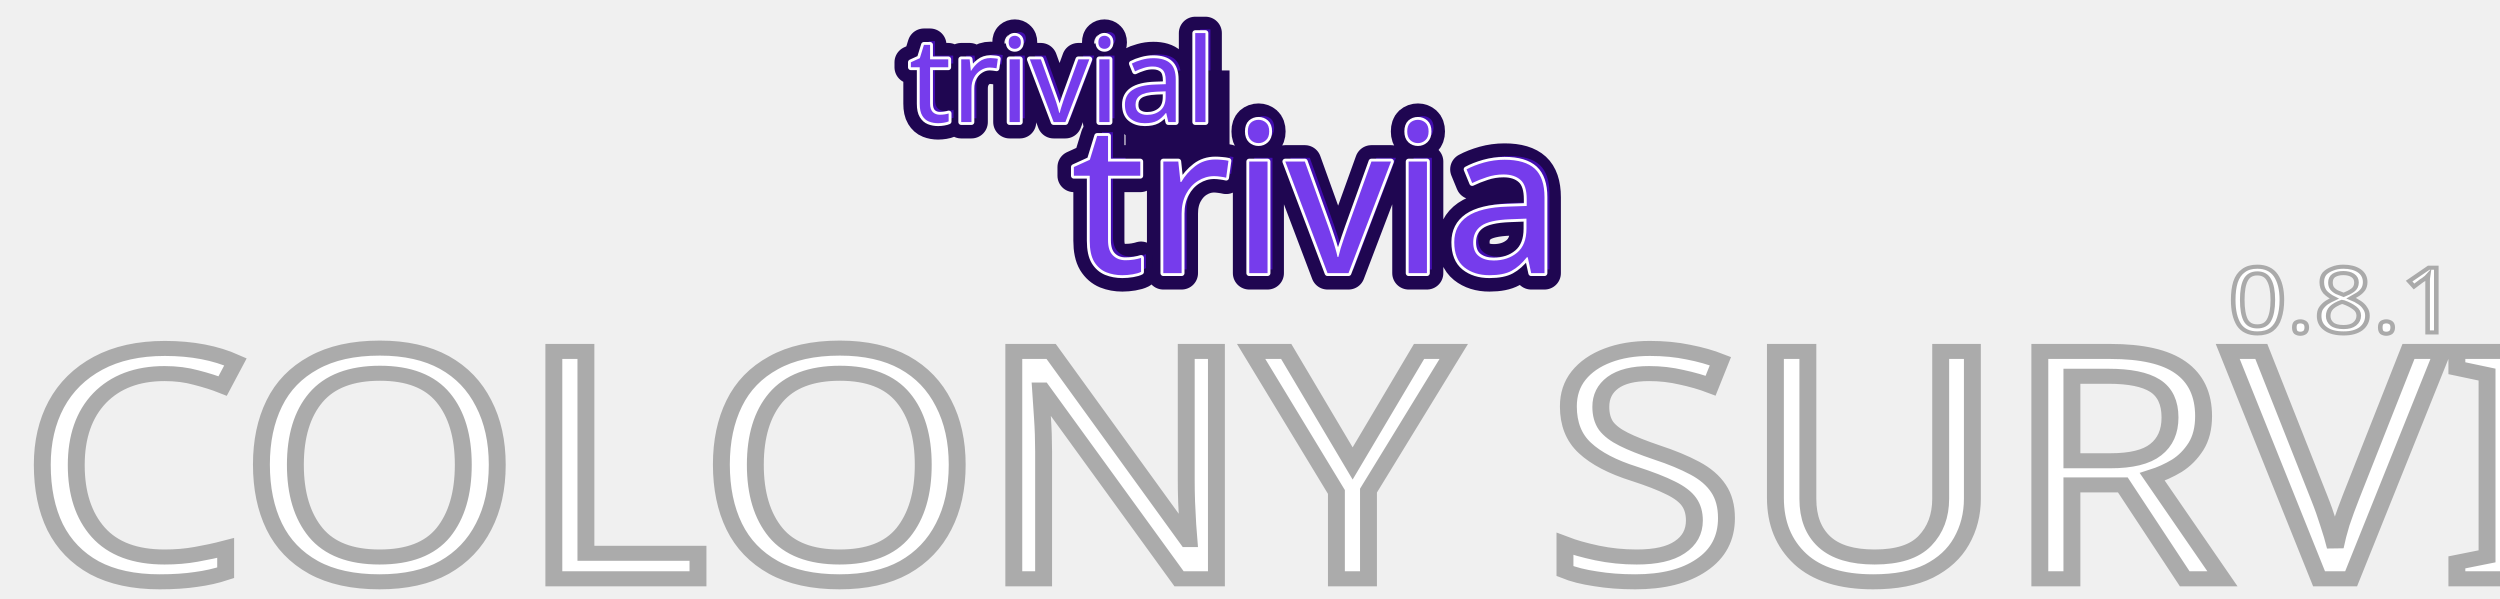
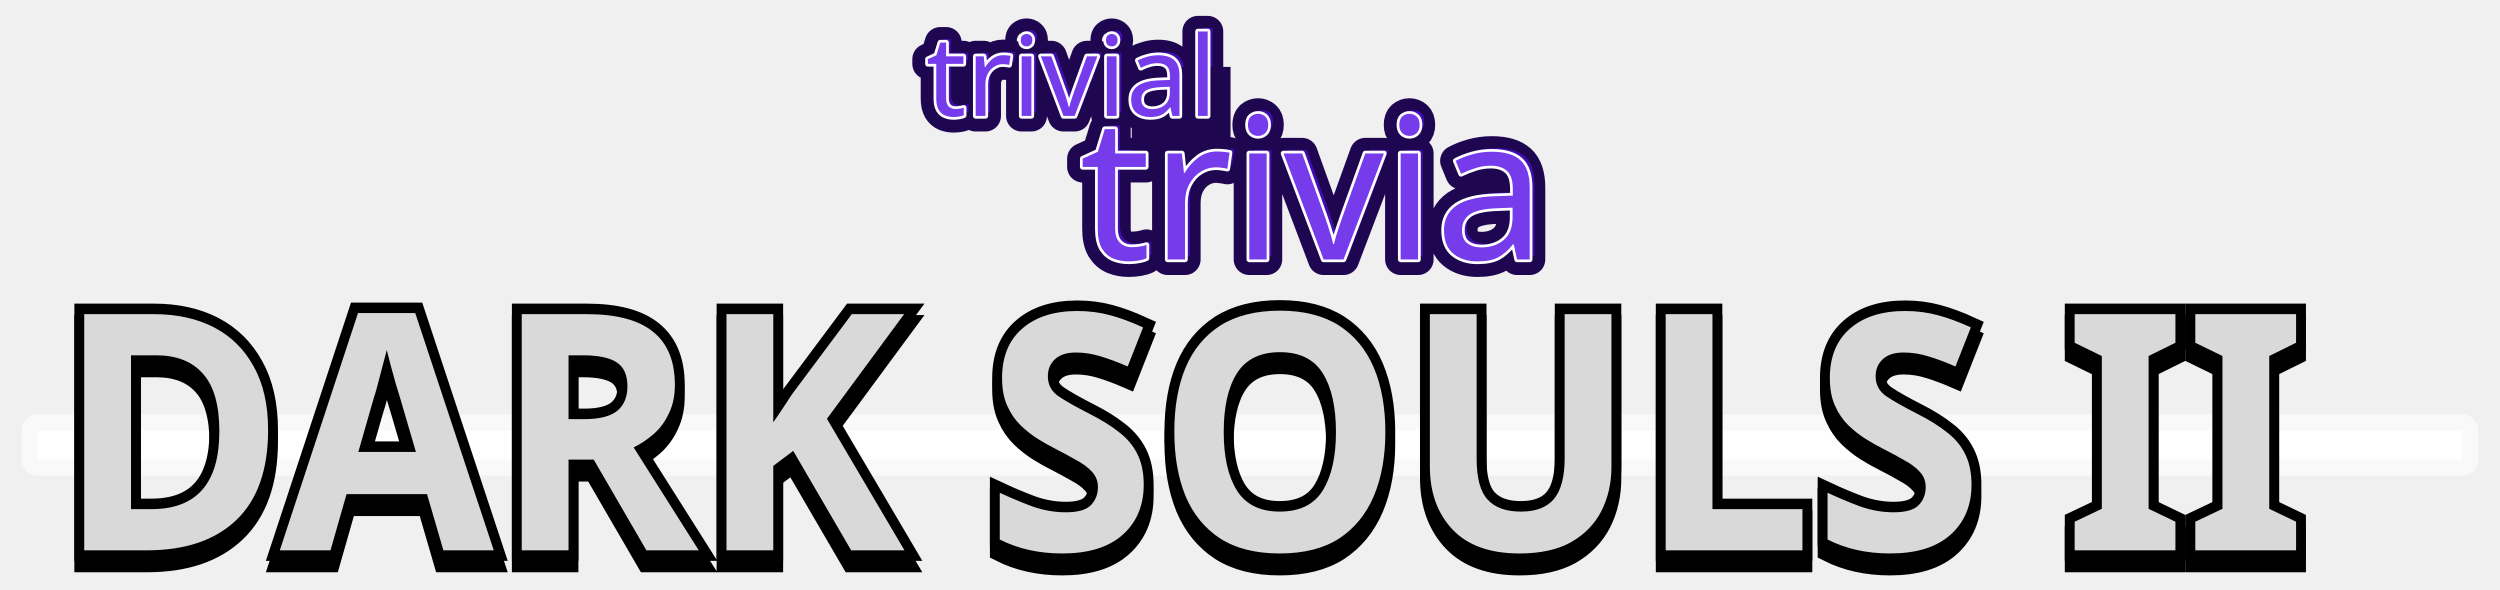
- <svg xmlns="http://www.w3.org/2000/svg" xmlns:xlink="http://www.w3.org/1999/xlink" id="svg8" version="1.1" viewBox="0 0 109.817 26.274" height="26.274mm" width="109.817mm">
+ <svg xmlns="http://www.w3.org/2000/svg" xmlns:xlink="http://www.w3.org/1999/xlink" width="115.62mm" height="27.257mm" viewBox="0 0 115.62 27.257" version="1.1" id="svg8">
  <defs id="defs2">
    <linearGradient id="linearGradient1169">
-       <stop id="stop1165" offset="0" style="stop-color:#7d7d7d;stop-opacity:1" />
-       <stop id="stop1167" offset="1" style="stop-color:#e7e7e7;stop-opacity:1" />
+       <stop style="stop-color:#7d7d7d;stop-opacity:1" offset="0" id="stop1165" />
+       <stop style="stop-color:#e7e7e7;stop-opacity:1" offset="1" id="stop1167" />
    </linearGradient>
-     <marker style="overflow:visible" id="Arrow1Lstart" refX="0" refY="0" orient="auto">
-       <path transform="matrix(0.8,0,0,0.8,10,0)" style="fill-rule:evenodd;stroke:#000000;stroke-width:1pt" d="M 0,0 5,-5 -12.5,0 5,5 Z" id="path883" />
+     <marker orient="auto" refY="0" refX="0" id="Arrow1Lstart" style="overflow:visible">
+       <path id="path883" d="M 0,0 5,-5 -12.5,0 5,5 Z" style="fill-rule:evenodd;stroke:#000000;stroke-width:1pt" transform="matrix(0.8,0,0,0.8,10,0)" />
    </marker>
-     <linearGradient gradientUnits="userSpaceOnUse" y2="122.961" x2="172.778" y1="145.946" x1="50.535" id="linearGradient1171" xlink:href="#linearGradient1169" />
+     <linearGradient xlink:href="#linearGradient1169" id="linearGradient1171" x1="50.535" y1="145.946" x2="172.778" y2="122.961" gradientUnits="userSpaceOnUse" />
  </defs>
-   <g transform="translate(-51.57452,-121.8554)" id="layer1">
-     <g style="font-style:normal;font-variant:normal;font-weight:500;font-stretch:normal;font-size:19.756px;line-height:1.25;font-family:Roboto;-inkscape-font-specification:'Roboto Medium';letter-spacing:0px;word-spacing:0px;fill:#000000;fill-opacity:1;stroke:#000000;stroke-width:0.765;stroke-miterlimit:4;stroke-dasharray:none;stroke-opacity:1" id="text835" aria-label="Trivial Trivia!">
-       <g id="g926" transform="matrix(0.359847,0,0,0.359847,65.75191,87.74615)" style="fill:#0d071b;fill-opacity:1;stroke:#1f0651;stroke-width:4;stroke-miterlimit:4;stroke-dasharray:none;stroke-opacity:1">
-         <text id="text920" y="109.687" x="71.557" style="font-style:normal;font-variant:normal;font-weight:normal;font-stretch:normal;font-size:14.297px;line-height:1.25;font-family:Valken;-inkscape-font-specification:Valken;letter-spacing:0px;word-spacing:0px;fill:#0d071b;fill-opacity:1;stroke:#1f0651;stroke-width:4;stroke-linecap:round;stroke-linejoin:round;stroke-miterlimit:4;stroke-dasharray:none;stroke-opacity:1;paint-order:stroke markers fill" xml:space="preserve">
-           <tspan style="font-style:normal;font-variant:normal;font-weight:normal;font-stretch:normal;font-size:14.297px;font-family:Valken;-inkscape-font-specification:Valken;fill:#0d071b;fill-opacity:1;stroke:#1f0651;stroke-width:4;stroke-linecap:round;stroke-linejoin:round;stroke-miterlimit:4;stroke-dasharray:none;stroke-opacity:1;paint-order:stroke markers fill" y="109.687" x="71.557" id="tspan918">trivial</tspan>
+   <g id="layer1" transform="translate(-59.35186,-121.8554)">
+     <g aria-label="Trivial Trivia!" id="text835" style="font-style:normal;font-variant:normal;font-weight:500;font-stretch:normal;font-size:19.756px;line-height:1.25;font-family:Roboto;-inkscape-font-specification:'Roboto Medium';letter-spacing:0px;word-spacing:0px;fill:#000000;fill-opacity:1;stroke:#000000;stroke-width:0.765;stroke-miterlimit:4;stroke-dasharray:none;stroke-opacity:1">
+       <rect y="141.767" x="61.102" height="1.336" width="112.12" id="rect873" style="opacity:0.999;fill:#ffffff;fill-opacity:1;stroke:#ffffff;stroke-width:1.5;stroke-linecap:round;stroke-linejoin:round;stroke-miterlimit:4;stroke-dasharray:none;stroke-opacity:0.597;paint-order:stroke markers fill" />
+       <g style="fill:#0d071b;fill-opacity:1;stroke:#1f0651;stroke-width:4;stroke-miterlimit:4;stroke-dasharray:none;stroke-opacity:1" transform="matrix(0.359847,0,0,0.359847,76.4303,87.74615)" id="g926">
+         <text xml:space="preserve" style="font-style:normal;font-variant:normal;font-weight:normal;font-stretch:normal;font-size:14.297px;line-height:1.25;font-family:Valken;-inkscape-font-specification:Valken;letter-spacing:0px;word-spacing:0px;fill:#0d071b;fill-opacity:1;stroke:#1f0651;stroke-width:4;stroke-linecap:round;stroke-linejoin:round;stroke-miterlimit:4;stroke-dasharray:none;stroke-opacity:1;paint-order:stroke markers fill" x="71.557" y="109.687" id="text920">
+           <tspan id="tspan918" x="71.557" y="109.687" style="font-style:normal;font-variant:normal;font-weight:normal;font-stretch:normal;font-size:14.297px;font-family:Valken;-inkscape-font-specification:Valken;fill:#0d071b;fill-opacity:1;stroke:#1f0651;stroke-width:4;stroke-linecap:round;stroke-linejoin:round;stroke-miterlimit:4;stroke-dasharray:none;stroke-opacity:1;paint-order:stroke markers fill">trivial</tspan>
        </text>
-         <text id="text924" y="128.134" x="91.281" style="font-style:normal;font-variant:normal;font-weight:normal;font-stretch:normal;font-size:25.4px;line-height:1.25;font-family:Valken;-inkscape-font-specification:Valken;letter-spacing:0px;word-spacing:0px;fill:#0d071b;fill-opacity:1;stroke:#1f0651;stroke-width:4;stroke-linecap:round;stroke-linejoin:round;stroke-miterlimit:4;stroke-dasharray:none;stroke-opacity:1;paint-order:stroke markers fill" xml:space="preserve">
-           <tspan style="font-style:normal;font-variant:normal;font-weight:normal;font-stretch:normal;font-size:25.4px;font-family:Valken;-inkscape-font-specification:Valken;fill:#0d071b;fill-opacity:1;stroke:#1f0651;stroke-width:4;stroke-linecap:round;stroke-linejoin:round;stroke-miterlimit:4;stroke-dasharray:none;stroke-opacity:1;paint-order:stroke markers fill" y="128.134" x="91.281" id="tspan922">trivia</tspan>
+         <text xml:space="preserve" style="font-style:normal;font-variant:normal;font-weight:normal;font-stretch:normal;font-size:25.4px;line-height:1.25;font-family:Valken;-inkscape-font-specification:Valken;letter-spacing:0px;word-spacing:0px;fill:#0d071b;fill-opacity:1;stroke:#1f0651;stroke-width:4;stroke-linecap:round;stroke-linejoin:round;stroke-miterlimit:4;stroke-dasharray:none;stroke-opacity:1;paint-order:stroke markers fill" x="91.281" y="128.134" id="text924">
+           <tspan id="tspan922" x="91.281" y="128.134" style="font-style:normal;font-variant:normal;font-weight:normal;font-stretch:normal;font-size:25.4px;font-family:Valken;-inkscape-font-specification:Valken;fill:#0d071b;fill-opacity:1;stroke:#1f0651;stroke-width:4;stroke-linecap:round;stroke-linejoin:round;stroke-miterlimit:4;stroke-dasharray:none;stroke-opacity:1;paint-order:stroke markers fill">trivia</tspan>
        </text>
      </g>
-       <g style="fill:#420daf;fill-opacity:1;stroke:#1f0651;stroke-width:1.5;stroke-linecap:round;stroke-linejoin:round;stroke-miterlimit:4;stroke-dasharray:none;stroke-opacity:1;paint-order:stroke fill markers" transform="matrix(0.359847,0,0,0.359847,65.96932,87.58272)" id="g869">
-         <text xml:space="preserve" style="font-style:normal;font-variant:normal;font-weight:normal;font-stretch:normal;font-size:14.297px;line-height:1.25;font-family:Valken;-inkscape-font-specification:Valken;letter-spacing:0px;word-spacing:0px;fill:#420daf;fill-opacity:1;stroke:#1f0651;stroke-width:1.5;stroke-linecap:round;stroke-linejoin:round;stroke-miterlimit:4;stroke-dasharray:none;stroke-opacity:1;paint-order:stroke fill markers" x="71.557" y="109.687" id="text835-0">
-           <tspan id="tspan833" x="71.557" y="109.687" style="font-style:normal;font-variant:normal;font-weight:normal;font-stretch:normal;font-size:14.297px;font-family:Valken;-inkscape-font-specification:Valken;fill:#420daf;fill-opacity:1;stroke:#1f0651;stroke-width:1.5;stroke-linecap:round;stroke-linejoin:round;stroke-miterlimit:4;stroke-dasharray:none;stroke-opacity:1;paint-order:stroke fill markers">trivial</tspan>
+       <g id="g869" transform="matrix(0.359847,0,0,0.359847,76.64771,87.58272)" style="fill:#420daf;fill-opacity:1;stroke:#1f0651;stroke-width:1.5;stroke-linecap:round;stroke-linejoin:round;stroke-miterlimit:4;stroke-dasharray:none;stroke-opacity:1;paint-order:stroke fill markers">
+         <text id="text835-0" y="109.687" x="71.557" style="font-style:normal;font-variant:normal;font-weight:normal;font-stretch:normal;font-size:14.297px;line-height:1.25;font-family:Valken;-inkscape-font-specification:Valken;letter-spacing:0px;word-spacing:0px;fill:#420daf;fill-opacity:1;stroke:#1f0651;stroke-width:1.5;stroke-linecap:round;stroke-linejoin:round;stroke-miterlimit:4;stroke-dasharray:none;stroke-opacity:1;paint-order:stroke fill markers" xml:space="preserve">
+           <tspan style="font-style:normal;font-variant:normal;font-weight:normal;font-stretch:normal;font-size:14.297px;font-family:Valken;-inkscape-font-specification:Valken;fill:#420daf;fill-opacity:1;stroke:#1f0651;stroke-width:1.5;stroke-linecap:round;stroke-linejoin:round;stroke-miterlimit:4;stroke-dasharray:none;stroke-opacity:1;paint-order:stroke fill markers" y="109.687" x="71.557" id="tspan833">trivial</tspan>
        </text>
-         <text xml:space="preserve" style="font-style:normal;font-variant:normal;font-weight:normal;font-stretch:normal;font-size:25.4px;line-height:1.25;font-family:Valken;-inkscape-font-specification:Valken;letter-spacing:0px;word-spacing:0px;fill:#420daf;fill-opacity:1;stroke:#1f0651;stroke-width:1.5;stroke-linecap:round;stroke-linejoin:round;stroke-miterlimit:4;stroke-dasharray:none;stroke-opacity:1;paint-order:stroke fill markers" x="91.281" y="128.134" id="text841">
-           <tspan id="tspan839" x="91.281" y="128.134" style="font-style:normal;font-variant:normal;font-weight:normal;font-stretch:normal;font-size:25.4px;font-family:Valken;-inkscape-font-specification:Valken;fill:#420daf;fill-opacity:1;stroke:#1f0651;stroke-width:1.5;stroke-linecap:round;stroke-linejoin:round;stroke-miterlimit:4;stroke-dasharray:none;stroke-opacity:1;paint-order:stroke fill markers">trivia</tspan>
+         <text id="text841" y="128.134" x="91.281" style="font-style:normal;font-variant:normal;font-weight:normal;font-stretch:normal;font-size:25.4px;line-height:1.25;font-family:Valken;-inkscape-font-specification:Valken;letter-spacing:0px;word-spacing:0px;fill:#420daf;fill-opacity:1;stroke:#1f0651;stroke-width:1.5;stroke-linecap:round;stroke-linejoin:round;stroke-miterlimit:4;stroke-dasharray:none;stroke-opacity:1;paint-order:stroke fill markers" xml:space="preserve">
+           <tspan style="font-style:normal;font-variant:normal;font-weight:normal;font-stretch:normal;font-size:25.4px;font-family:Valken;-inkscape-font-specification:Valken;fill:#420daf;fill-opacity:1;stroke:#1f0651;stroke-width:1.5;stroke-linecap:round;stroke-linejoin:round;stroke-miterlimit:4;stroke-dasharray:none;stroke-opacity:1;paint-order:stroke fill markers" y="128.134" x="91.281" id="tspan839">trivia</tspan>
        </text>
      </g>
-       <rect y="124.95" x="101.016" height="5.073" width="4.568" id="rect928" style="fill:#1f0651;fill-opacity:1;stroke:none;stroke-width:1.439;stroke-linecap:round;stroke-linejoin:round;stroke-miterlimit:4;stroke-dasharray:none;stroke-opacity:1;paint-order:stroke fill markers" />
-       <g style="fill:#763cec;fill-opacity:1;stroke-width:0.7;stroke-miterlimit:4;stroke-dasharray:none" transform="matrix(0.359847,0,0,0.359847,65.75191,87.74615)" id="g889">
-         <text xml:space="preserve" style="font-style:normal;font-variant:normal;font-weight:normal;font-stretch:normal;font-size:14.297px;line-height:1.25;font-family:Valken;-inkscape-font-specification:Valken;letter-spacing:0px;word-spacing:0px;fill:#763cec;fill-opacity:1;stroke:#ffffff;stroke-width:0.7;stroke-linecap:round;stroke-linejoin:round;stroke-miterlimit:4;stroke-dasharray:none;stroke-opacity:1;paint-order:stroke markers fill" x="71.557" y="109.687" id="text883">
-           <tspan id="tspan881" x="71.557" y="109.687" style="font-style:normal;font-variant:normal;font-weight:normal;font-stretch:normal;font-size:14.297px;font-family:Valken;-inkscape-font-specification:Valken;fill:#763cec;fill-opacity:1;stroke:#ffffff;stroke-width:0.7;stroke-linecap:round;stroke-linejoin:round;stroke-miterlimit:4;stroke-dasharray:none;stroke-opacity:1;paint-order:stroke markers fill">trivial</tspan>
+       <rect style="fill:#1f0651;fill-opacity:1;stroke:none;stroke-width:1.439;stroke-linecap:round;stroke-linejoin:round;stroke-miterlimit:4;stroke-dasharray:none;stroke-opacity:1;paint-order:stroke fill markers" id="rect928" width="4.568" height="5.073" x="111.694" y="124.95" />
+       <g id="g889" transform="matrix(0.359847,0,0,0.359847,76.4303,87.74615)" style="fill:#763cec;fill-opacity:1;stroke-width:0.7;stroke-miterlimit:4;stroke-dasharray:none">
+         <text id="text883" y="109.687" x="71.557" style="font-style:normal;font-variant:normal;font-weight:normal;font-stretch:normal;font-size:14.297px;line-height:1.25;font-family:Valken;-inkscape-font-specification:Valken;letter-spacing:0px;word-spacing:0px;fill:#763cec;fill-opacity:1;stroke:#ffffff;stroke-width:0.7;stroke-linecap:round;stroke-linejoin:round;stroke-miterlimit:4;stroke-dasharray:none;stroke-opacity:1;paint-order:stroke markers fill" xml:space="preserve">
+           <tspan style="font-style:normal;font-variant:normal;font-weight:normal;font-stretch:normal;font-size:14.297px;font-family:Valken;-inkscape-font-specification:Valken;fill:#763cec;fill-opacity:1;stroke:#ffffff;stroke-width:0.7;stroke-linecap:round;stroke-linejoin:round;stroke-miterlimit:4;stroke-dasharray:none;stroke-opacity:1;paint-order:stroke markers fill" y="109.687" x="71.557" id="tspan881">trivial</tspan>
        </text>
-         <text xml:space="preserve" style="font-style:normal;font-variant:normal;font-weight:normal;font-stretch:normal;font-size:25.4px;line-height:1.25;font-family:Valken;-inkscape-font-specification:Valken;letter-spacing:0px;word-spacing:0px;fill:#763cec;fill-opacity:1;stroke:#ffffff;stroke-width:0.7;stroke-linecap:round;stroke-linejoin:round;stroke-miterlimit:4;stroke-dasharray:none;stroke-opacity:1;paint-order:stroke markers fill" x="91.281" y="128.134" id="text887">
-           <tspan id="tspan885" x="91.281" y="128.134" style="font-style:normal;font-variant:normal;font-weight:normal;font-stretch:normal;font-size:25.4px;font-family:Valken;-inkscape-font-specification:Valken;fill:#763cec;fill-opacity:1;stroke:#ffffff;stroke-width:0.7;stroke-linecap:round;stroke-linejoin:round;stroke-miterlimit:4;stroke-dasharray:none;stroke-opacity:1;paint-order:stroke markers fill">trivia</tspan>
+         <text id="text887" y="128.134" x="91.281" style="font-style:normal;font-variant:normal;font-weight:normal;font-stretch:normal;font-size:25.4px;line-height:1.25;font-family:Valken;-inkscape-font-specification:Valken;letter-spacing:0px;word-spacing:0px;fill:#763cec;fill-opacity:1;stroke:#ffffff;stroke-width:0.7;stroke-linecap:round;stroke-linejoin:round;stroke-miterlimit:4;stroke-dasharray:none;stroke-opacity:1;paint-order:stroke markers fill" xml:space="preserve">
+           <tspan style="font-style:normal;font-variant:normal;font-weight:normal;font-stretch:normal;font-size:25.4px;font-family:Valken;-inkscape-font-specification:Valken;fill:#763cec;fill-opacity:1;stroke:#ffffff;stroke-width:0.7;stroke-linecap:round;stroke-linejoin:round;stroke-miterlimit:4;stroke-dasharray:none;stroke-opacity:1;paint-order:stroke markers fill" y="128.134" x="91.281" id="tspan885">trivia</tspan>
        </text>
      </g>
-       <text xml:space="preserve" style="font-style:normal;font-variant:normal;font-weight:normal;font-stretch:normal;font-size:14.824px;line-height:1.25;font-family:Autumn;-inkscape-font-specification:'Autumn weight=101';letter-spacing:0px;word-spacing:0px;fill:#ffffff;fill-opacity:1;stroke:#ababab;stroke-width:0.7;stroke-linecap:square;stroke-linejoin:miter;stroke-miterlimit:4;stroke-dasharray:none;stroke-opacity:1;paint-order:normal" x="49.463" y="156.229" id="text865" transform="scale(1.06077,0.9427114)">
-         <tspan id="tspan863" x="49.463" y="156.229" style="font-style:normal;font-variant:normal;font-weight:normal;font-stretch:normal;font-size:14.824px;font-family:Autumn;-inkscape-font-specification:'Autumn weight=101';fill:#ffffff;fill-opacity:1;stroke:#ababab;stroke-width:0.7;stroke-linecap:square;stroke-linejoin:miter;stroke-miterlimit:4;stroke-dasharray:none;stroke-opacity:1;paint-order:normal">COLONY SURVIVAL</tspan>
+       <text xml:space="preserve" style="font-style:normal;font-variant:normal;font-weight:normal;font-stretch:normal;font-size:14.817px;line-height:1.25;font-family:Autumn;-inkscape-font-specification:'Autumn weight=101';letter-spacing:0px;word-spacing:0px;opacity:0.999;fill:#000000;fill-opacity:1;stroke:#000000;stroke-width:0.942;stroke-linecap:square;stroke-linejoin:miter;stroke-miterlimit:4;stroke-dasharray:none;stroke-opacity:1;paint-order:normal" x="63.982" y="143.168" id="text909" transform="scale(0.9684299,1.032599)">
+         <tspan id="tspan907" x="63.982" y="143.168" style="font-style:normal;font-variant:normal;font-weight:bold;font-stretch:normal;font-size:14.817px;font-family:'Calisto MT';-inkscape-font-specification:'Calisto MT Bold';fill:#000000;fill-opacity:1;stroke:#000000;stroke-width:0.942;stroke-linecap:round;stroke-linejoin:miter;stroke-miterlimit:4;stroke-dasharray:none;stroke-opacity:1;paint-order:stroke markers fill">DARK SOULS II</tspan>
      </text>
-       <text xml:space="preserve" style="font-style:normal;font-variant:normal;font-weight:normal;font-stretch:normal;font-size:19.756px;line-height:1.25;font-family:Roboto;-inkscape-font-specification:Roboto;letter-spacing:0px;word-spacing:0px;fill:#000000;fill-opacity:1;stroke:none;stroke-width:0.202" x="99.696" y="152.458" id="text869">
-         <tspan id="tspan867" x="99.696" y="152.458" style="stroke-width:0.202" />
+       <text transform="scale(0.9684298,1.032599)" id="text865" y="142.656" x="63.982" style="font-style:normal;font-variant:normal;font-weight:normal;font-stretch:normal;font-size:14.817px;line-height:1.25;font-family:Autumn;-inkscape-font-specification:'Autumn weight=101';letter-spacing:0px;word-spacing:0px;opacity:0.999;fill:#ffffff;fill-opacity:1;stroke:#000000;stroke-width:0.942;stroke-linecap:square;stroke-linejoin:miter;stroke-miterlimit:4;stroke-dasharray:none;stroke-opacity:1;paint-order:normal" xml:space="preserve">
+         <tspan style="font-style:normal;font-variant:normal;font-weight:bold;font-stretch:normal;font-size:14.817px;font-family:'Calisto MT';-inkscape-font-specification:'Calisto MT Bold';fill:#d9d9d9;fill-opacity:1;stroke:#000000;stroke-width:0.942;stroke-linecap:round;stroke-linejoin:miter;stroke-miterlimit:4;stroke-dasharray:none;stroke-opacity:1;paint-order:stroke markers fill" y="142.656" x="63.982" id="tspan863">DARK SOULS II</tspan>
      </text>
-       <text transform="scale(1.06077,0.9427114)" id="text873" y="144.748" x="140.896" style="font-style:normal;font-variant:normal;font-weight:normal;font-stretch:normal;font-size:4.233px;line-height:1.25;font-family:Autumn;-inkscape-font-specification:'Autumn weight=101';letter-spacing:0px;word-spacing:0px;fill:#ffffff;fill-opacity:1;stroke:#aaaaaa;stroke-width:0.191;stroke-miterlimit:4;stroke-dasharray:none;stroke-opacity:1" xml:space="preserve">
-         <tspan style="font-style:normal;font-variant:normal;font-weight:normal;font-stretch:normal;font-size:4.233px;font-family:Autumn;-inkscape-font-specification:'Autumn weight=101';fill:#ffffff;fill-opacity:1;stroke:#aaaaaa;stroke-width:0.191;stroke-miterlimit:4;stroke-dasharray:none;stroke-opacity:1" y="144.748" x="140.896" id="tspan871">0.8.1</tspan>
+       <text id="text869" y="152.458" x="99.696" style="font-style:normal;font-variant:normal;font-weight:normal;font-stretch:normal;font-size:19.756px;line-height:1.25;font-family:Roboto;-inkscape-font-specification:Roboto;letter-spacing:0px;word-spacing:0px;fill:#000000;fill-opacity:1;stroke:none;stroke-width:0.202" xml:space="preserve">
+         <tspan style="stroke-width:0.202" y="152.458" x="99.696" id="tspan867" />
      </text>
    </g>
  </g>
</svg>
